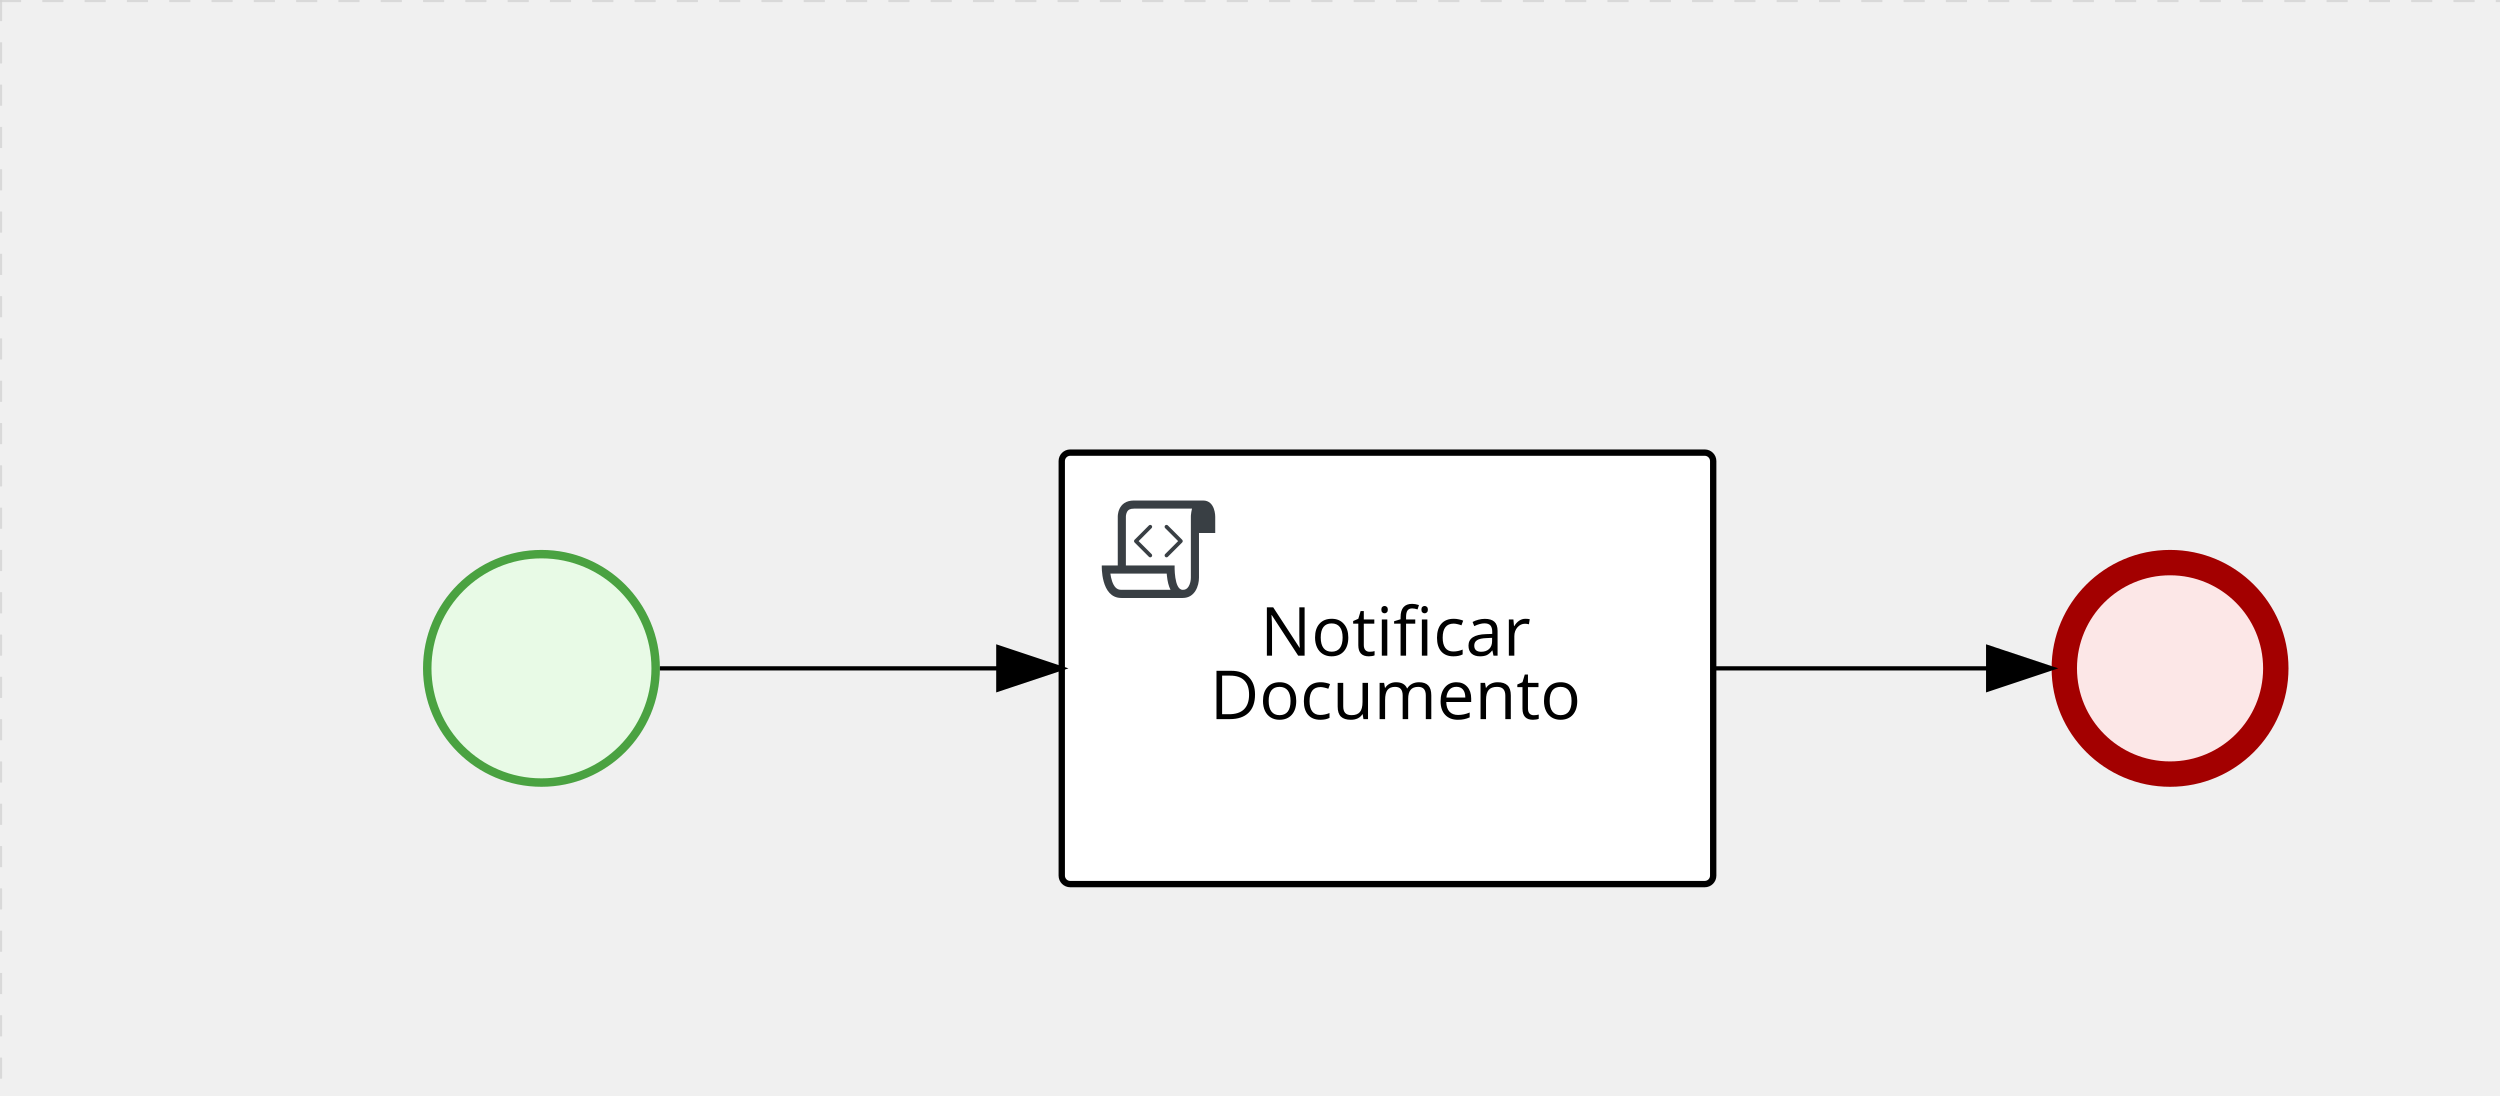
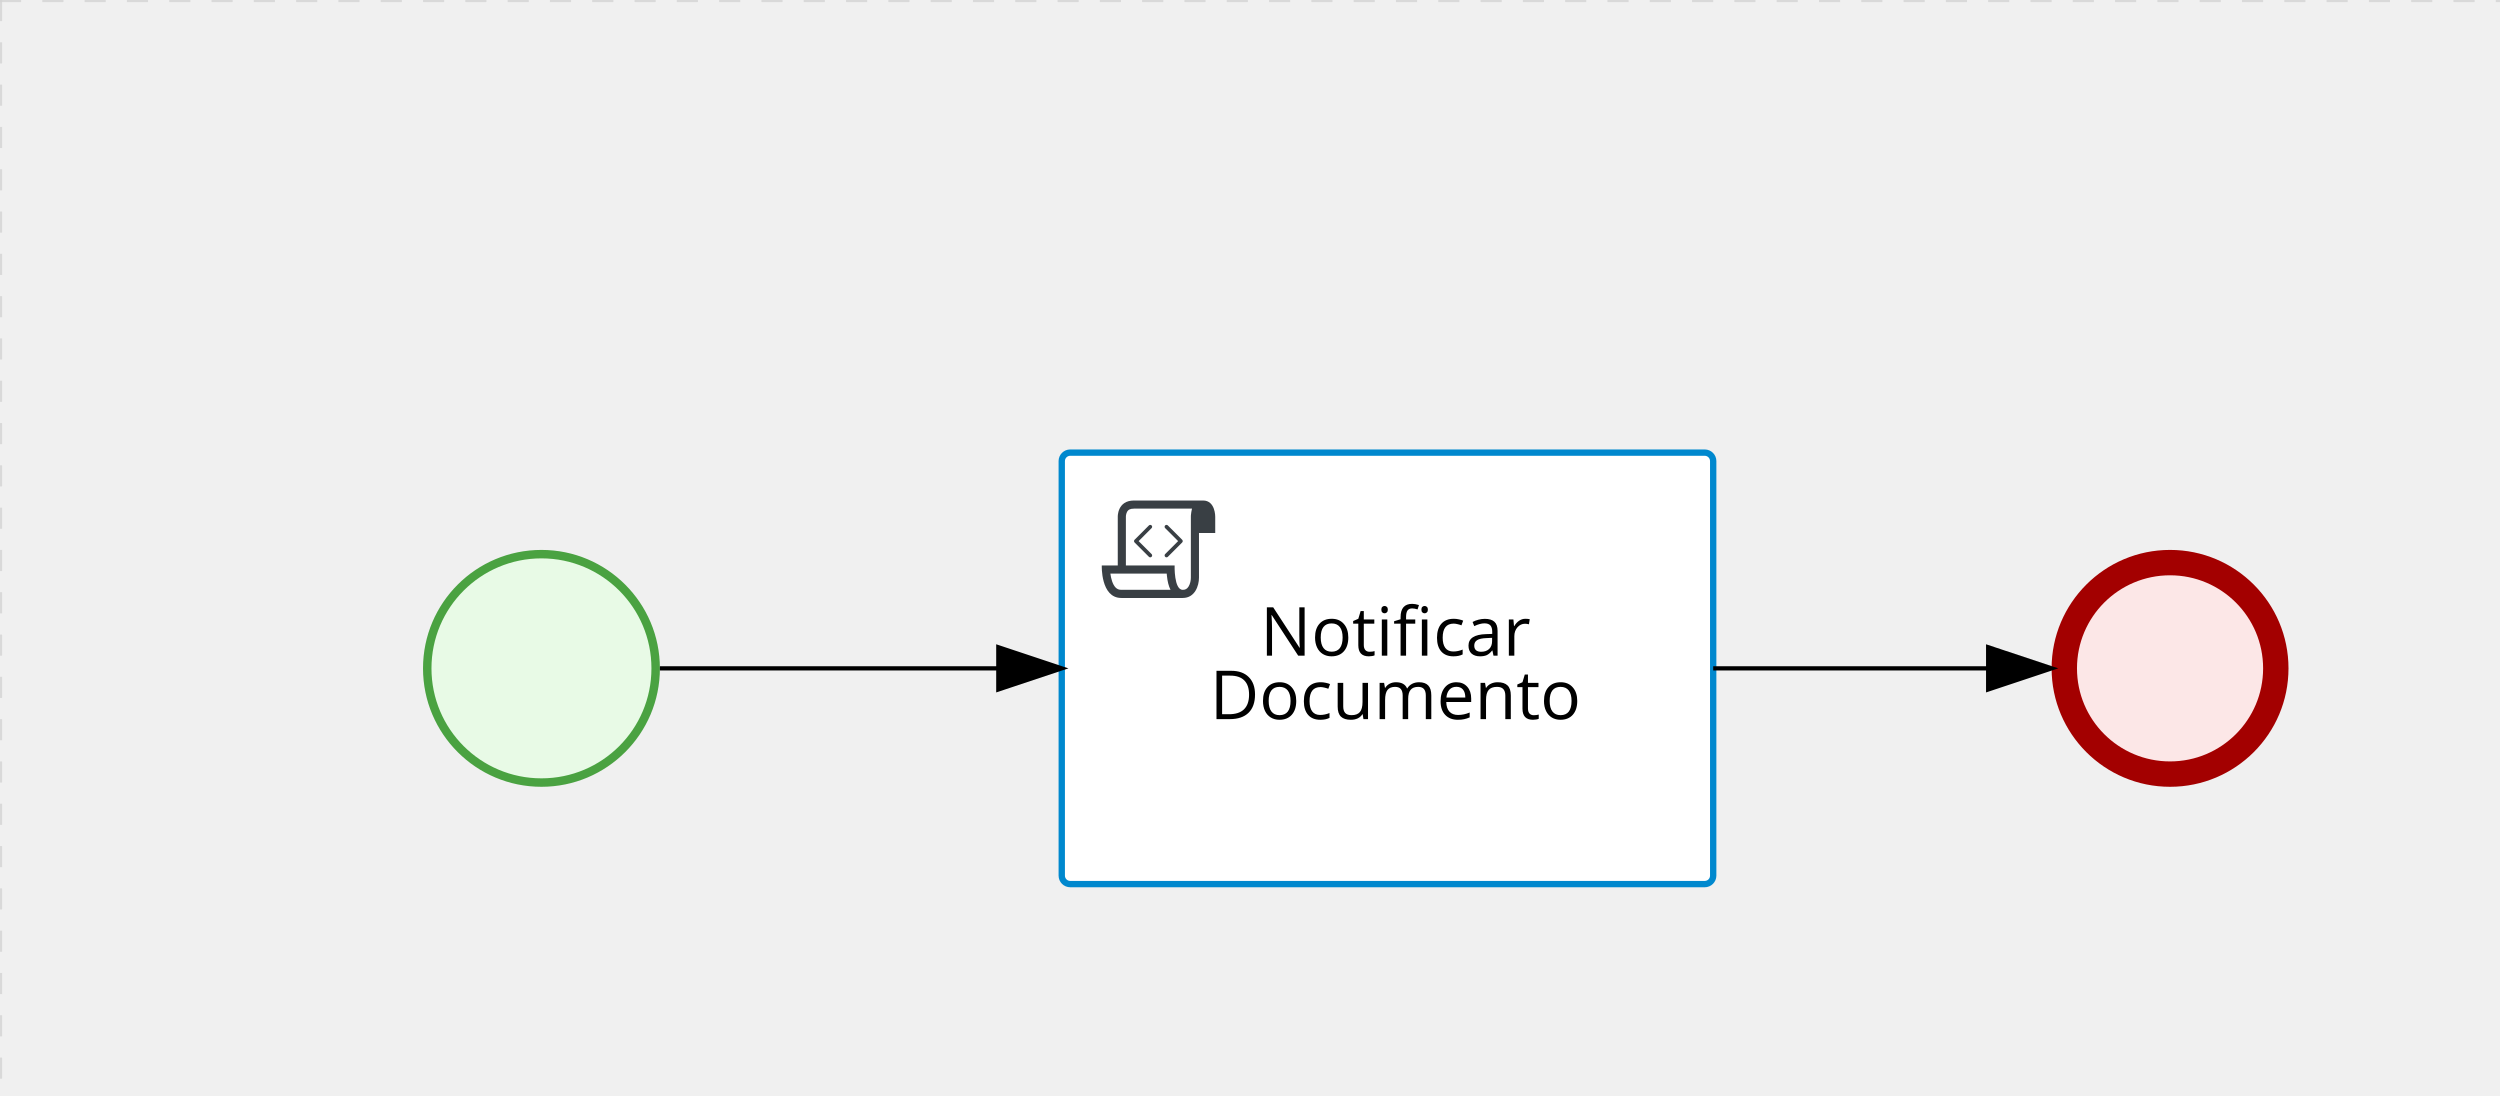
<svg xmlns="http://www.w3.org/2000/svg" version="1.1" width="591" height="259" viewBox="0 0 591 259">
  <defs />
  <g transform="matrix(1,0,0,1,0,0)">
    <g>
      <g>
        <g>
          <path fill="none" stroke="#d3d3d3" paint-order="fill stroke markers" d=" M 0 0 L 1200 0" stroke-miterlimit="10" stroke-opacity="0.8" stroke-dasharray="5" />
        </g>
        <g>
          <path fill="none" stroke="#d3d3d3" paint-order="fill stroke markers" d=" M 0 0 L 0 800" stroke-miterlimit="10" stroke-opacity="0.8" stroke-dasharray="5" />
        </g>
      </g>
      <g id="_03CF6030-1E32-4595-BB67-B355B37E91CE" bpmn2nodeid="_03CF6030-1E32-4595-BB67-B355B37E91CE" transform="matrix(1,0,0,1,100,130)">
        <g>
          <path fill="none" stroke="none" />
        </g>
        <g transform="matrix(0.125,0,0,0.125,0,0)">
          <g transform="matrix(1,0,0,1,0,0)">
            <path fill="#e8fae6" stroke="none" id="_03CF6030-1E32-4595-BB67-B355B37E91CE?shapeType=BACKGROUND" paint-order="stroke fill markers" d=" M 0 0 M 444 224 C 444 263.9 434.2 300.8 414.4 334.5 C 394.7 368.2 368 394.9 334.4 414.5 C 300.8 434.1 263.9 444 224 444 C 184.1 444 147.2 434.2 113.5 414.4 C 79.8 394.7 53.1 368 33.5 334.4 C 13.9 300.8 4 263.9 4 224 C 4 184.1 13.8 147.2 33.6 113.5 C 53.4 79.8 80.1 53.1 113.6 33.5 C 147.1 13.9 184.1 4 224 4 C 263.9 4 300.8 13.8 334.5 33.6 C 368.2 53.4 394.9 80.1 414.5 113.6 C 434.1 147.1 444 184.1 444 224 Z" />
          </g>
          <g>
            <g transform="matrix(1,0,0,1,0,0)">
              <g transform="matrix(1,0,0,1,0,0)">
                <path fill="rgb(74,162,65)" stroke="none" id="_03CF6030-1E32-4595-BB67-B355B37E91CE?shapeType=BORDER&amp;renderType=FILL" paint-order="stroke fill markers" d=" M 0 0 M 224 0 C 100.3 0 0 100.3 0 224 C 0 347.7 100.3 448 224 448 C 347.7 448 448 347.7 448 224 C 448 100.3 347.7 0 224 0 Z M 0 0 M 224 432 C 109.1 432 16 338.9 16 224 C 16 109.1 109.1 16 224 16 C 338.9 16 432 109.1 432 224 C 432 338.9 338.9 432 224 432 Z" />
              </g>
            </g>
          </g>
        </g>
        <g transform="matrix(1,0,0,1,28,61)" />
      </g>
      <g transform="matrix(1,0,0,1,100,130)" />
      <g id="_6B01480D-DA21-43CD-8AC7-F058C8617375" bpmn2nodeid="_6B01480D-DA21-43CD-8AC7-F058C8617375" transform="matrix(1,0,0,1,485,130)">
        <g>
          <path fill="none" stroke="none" />
        </g>
        <g transform="matrix(0.125,0,0,0.125,0,0)">
          <g transform="matrix(1,0,0,1,0,0)">
            <path fill="#fce7e7" stroke="none" id="_6B01480D-DA21-43CD-8AC7-F058C8617375?shapeType=BACKGROUND" paint-order="stroke fill markers" d=" M 0 0 M 444 224 C 444 263.9 434.2 300.8 414.4 334.5 C 394.7 368.2 368 394.9 334.4 414.5 C 300.8 434.1 263.9 444 224 444 C 184.1 444 147.2 434.2 113.5 414.4 C 79.8 394.7 53.1 368 33.5 334.4 C 13.9 300.8 4 263.9 4 224 C 4 184.1 13.8 147.2 33.6 113.5 C 53.4 79.8 80.1 53.1 113.6 33.5 C 147.1 13.9 184.1 4 224 4 C 263.9 4 300.8 13.8 334.5 33.6 C 368.2 53.4 394.9 80.1 414.5 113.6 C 434.1 147.1 444 184.1 444 224 Z" />
          </g>
          <g>
            <g transform="matrix(1,0,0,1,0,0)">
              <g transform="matrix(1,0,0,1,0,0)">
                <path fill="rgb(163,0,0)" stroke="none" id="_6B01480D-DA21-43CD-8AC7-F058C8617375?shapeType=BORDER&amp;renderType=FILL" paint-order="stroke fill markers" d=" M 0 0 M 224 0 C 100.3 0 0 100.3 0 224 C 0 347.7 100.3 448 224 448 C 347.7 448 448 347.7 448 224 C 448 100.3 347.7 0 224 0 Z M 0 0 M 224 400 C 126.8 400 48 321.2 48 224 C 48 126.8 126.8 48 224 48 C 321.2 48 400 126.8 400 224 C 400 321.2 321.2 400 224 400 Z" />
              </g>
            </g>
          </g>
        </g>
        <g transform="matrix(1,0,0,1,28,61)" />
      </g>
      <g transform="matrix(1,0,0,1,485,130)" />
      <g id="_0AF17DFA-41B6-4231-B16D-AC94CEA43C5C" bpmn2nodeid="_0AF17DFA-41B6-4231-B16D-AC94CEA43C5C" transform="matrix(1,0,0,1,251,107)">
        <g>
          <path fill="none" stroke="none" />
        </g>
        <g transform="matrix(1,0,0,1,0,0)">
          <path fill="#ffffff" stroke="none" id="_0AF17DFA-41B6-4231-B16D-AC94CEA43C5C?shapeType=BACKGROUND" paint-order="stroke fill markers" d=" M 2 0 L 152 0 L 152 0 A 2 2 0 0 1 154 2 L 154 100 L 154 100 A 2 2 0 0 1 152 102 L 2 102 L 2 102 A 2 2 0 0 1 0 100 L 0 2 L 0 2 A 2 2 0 0 1 2 0 Z" />
        </g>
        <g transform="matrix(1,0,0,1,0,0)">
-           <path fill="none" stroke="rgb(0,0,0)" id="_0AF17DFA-41B6-4231-B16D-AC94CEA43C5C?shapeType=BORDER&amp;renderType=STROKE" paint-order="fill stroke markers" d=" M 2 0 L 152 0 L 152 0 A 2 2 0 0 1 154 2 L 154 100 L 154 100 A 2 2 0 0 1 152 102 L 2 102 L 2 102 A 2 2 0 0 1 0 100 L 0 2 L 0 2 A 2 2 0 0 1 2 0 Z" stroke-miterlimit="10" stroke-width="1.5" stroke-dasharray="" />
+           <path fill="none" stroke="rgb(0,136,206)" id="_0AF17DFA-41B6-4231-B16D-AC94CEA43C5C?shapeType=BORDER&amp;renderType=STROKE" paint-order="fill stroke markers" d=" M 2 0 L 152 0 L 152 0 A 2 2 0 0 1 154 2 L 154 100 L 154 100 A 2 2 0 0 1 152 102 L 2 102 L 2 102 A 2 2 0 0 1 0 100 L 0 2 L 0 2 A 2 2 0 0 1 2 0 Z" stroke-miterlimit="10" stroke-width="1.5" stroke-dasharray="" />
        </g>
        <g>
          <g transform="matrix(0.06,0,0,0.06,9.4,9.4)">
            <g transform="matrix(1,0,0,1,0,0)">
              <path fill="#393f44" stroke="none" id="_0AF17DFA-41B6-4231-B16D-AC94CEA43C5C_task__FQFd__KwNe" paint-order="stroke fill markers" d=" M 0 0 M 197.3 130.2 C 194.4 127.3 189.6 127.3 186.7 130.2 L 130.2 186.7 C 127.3 189.6 127.3 194.4 130.2 197.3 L 186.7 253.8 C 188.1 255.3 190.1 256 192 256 C 193.9 256 195.9 255.3 197.3 253.7 C 200.2 250.8 200.2 246 197.3 243.1 L 146.2 192 L 197.3 140.8 C 200.2 137.9 200.2 133.1 197.3 130.2 Z" />
            </g>
            <g transform="matrix(1,0,0,1,0,0)">
              <path fill="#393f44" stroke="none" id="_0AF17DFA-41B6-4231-B16D-AC94CEA43C5C_task__FQFd__W91P" paint-order="stroke fill markers" d=" M 0 0 M 261.3 130.2 C 258.4 127.3 253.6 127.3 250.7 130.2 C 247.8 133.1 247.8 137.9 250.7 140.8 L 301.8 191.9 L 250.7 243 C 247.8 245.9 247.8 250.7 250.7 253.6 C 252.1 255.3 254.1 256 256 256 C 257.9 256 259.9 255.3 261.3 253.8 L 317.8 197.3 C 320.7 194.4 320.7 189.6 317.8 186.7 L 261.3 130.2 Z" />
            </g>
            <g transform="matrix(1,0,0,1,0,0)">
              <path fill="#393f44" stroke="none" id="_0AF17DFA-41B6-4231-B16D-AC94CEA43C5C_task__FQFd__wKhe" paint-order="stroke fill markers" d=" M 0 0 M 400 32 C 400 32 152.8 32 128 32 C 62 32 64 96 64 96 L 64 288 L 1 288 C 1 288 -4 416 78 416 L 320 416 C 368 416 384 368 384 336 C 384 314.2 384 224.4 384 160 L 448 160 L 448 96 C 448 96 449 32 400 32 Z M 0 0 M 78 383.9 C 68.5 383.9 61.6 381.1 55.5 374.9 C 43.4 362.4 37.5 339.6 34.9 320 L 256.9 320 C 257.1 322.7 257.3 325.4 257.6 328.2 C 260 351.6 264.7 370.1 271.9 383.9 L 78 383.9 L 78 383.9 Z M 0 0 M 352 336 C 352 345.9 349.6 360.3 342.9 371 C 337.2 380.1 330.4 384 320 384 C 285 384 288 288 288 288 L 96 288 L 96 96 L 96 95.9 L 96 95.1 C 96 90.6 97.6 78.3 104.7 71.2 C 106.5 69.4 111.9 64 128 64 L 356.5 64 C 354.4 72.8 352.8 81.8 352.2 89.9 C 352.2 90.5 352.1 91.1 352.1 91.7 C 352.1 92 352.1 92.3 352.1 92.6 C 352 94.8 352 96 352 96 L 352 160 L 352 336 Z" />
            </g>
          </g>
        </g>
        <g transform="matrix(1,0,0,1,35,36)">
          <text fill="#000000" stroke="none" font-family="Open Sans" font-size="12pt" font-style="normal" font-weight="normal" text-decoration="normal" x="43.879" y="12" text-anchor="middle" dominant-baseline="alphabetic">  Notificar    </text>
          <text fill="#000000" stroke="none" font-family="Open Sans" font-size="12pt" font-style="normal" font-weight="normal" text-decoration="normal" x="43.879" y="27" text-anchor="middle" dominant-baseline="alphabetic">Documento</text>
        </g>
      </g>
      <g id="_9DD9D242-7675-4574-B584-6B8F225FD4A1" bpmn2nodeid="_9DD9D242-7675-4574-B584-6B8F225FD4A1">
        <g>
          <path fill="none" stroke="rgb(0,0,0)" paint-order="fill stroke markers" d=" M 156 158 L 236 158" stroke-miterlimit="10" stroke-dasharray="" />
        </g>
        <g transform="matrix(1,0,0,1,156,158)" />
        <g transform="matrix(6.123233995736766e-17,1,-1,6.123233995736766e-17,251,153)">
          <path fill="rgb(0,0,0)" stroke="rgb(0,0,0)" paint-order="fill stroke markers" d=" M 10 15 L 0 15 L 5 0 Z" stroke-miterlimit="10" stroke-dasharray="" />
        </g>
        <g transform="matrix(1,0,0,1,156,148)" />
      </g>
      <g id="_88CA944C-3A0C-4F21-9695-089D3B738475" bpmn2nodeid="_88CA944C-3A0C-4F21-9695-089D3B738475">
        <g>
          <path fill="none" stroke="#000000" paint-order="fill stroke markers" d=" M 405 158 L 470 158" stroke-miterlimit="10" stroke-dasharray="" />
        </g>
        <g transform="matrix(1,0,0,1,405,158)" />
        <g transform="matrix(6.123233995736766e-17,1,-1,6.123233995736766e-17,485,153)">
          <path fill="#000000" stroke="#000000" paint-order="fill stroke markers" d=" M 10 15 L 0 15 L 5 0 Z" stroke-miterlimit="10" stroke-dasharray="" />
        </g>
        <g transform="matrix(1,0,0,1,405,148)" />
      </g>
      <g transform="matrix(1,0,0,1,251,107)" />
    </g>
  </g>
</svg>
